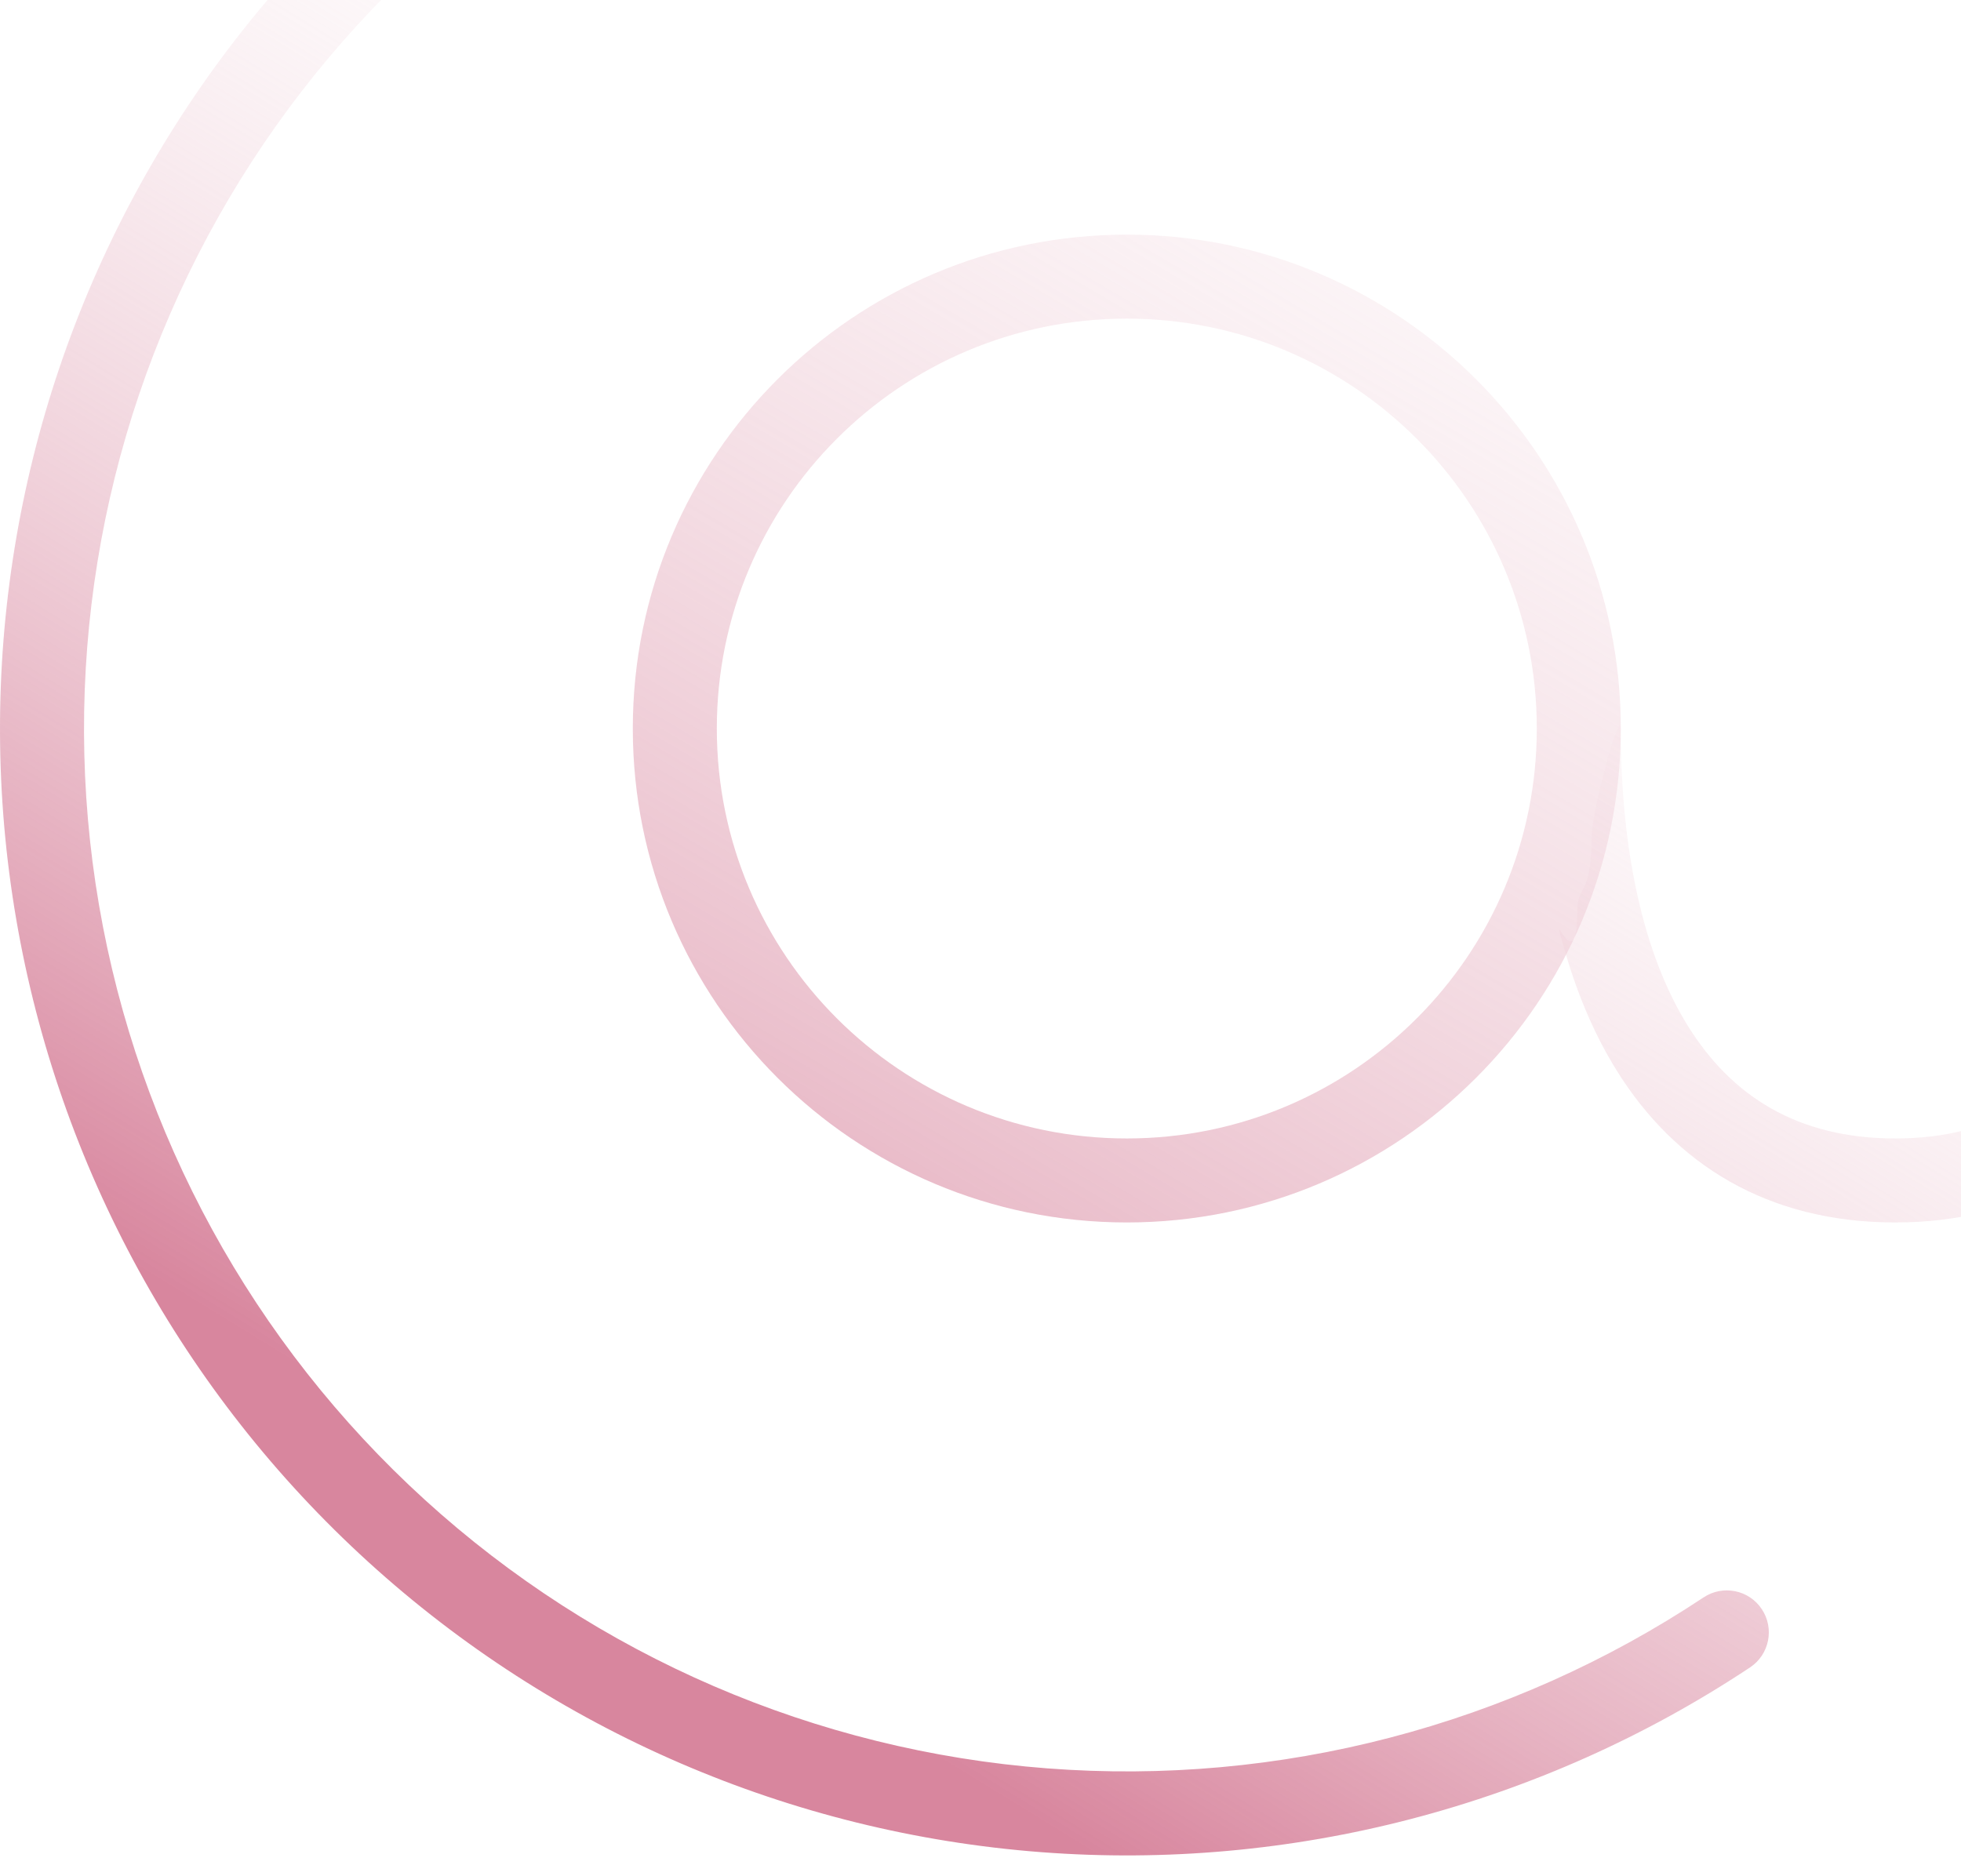
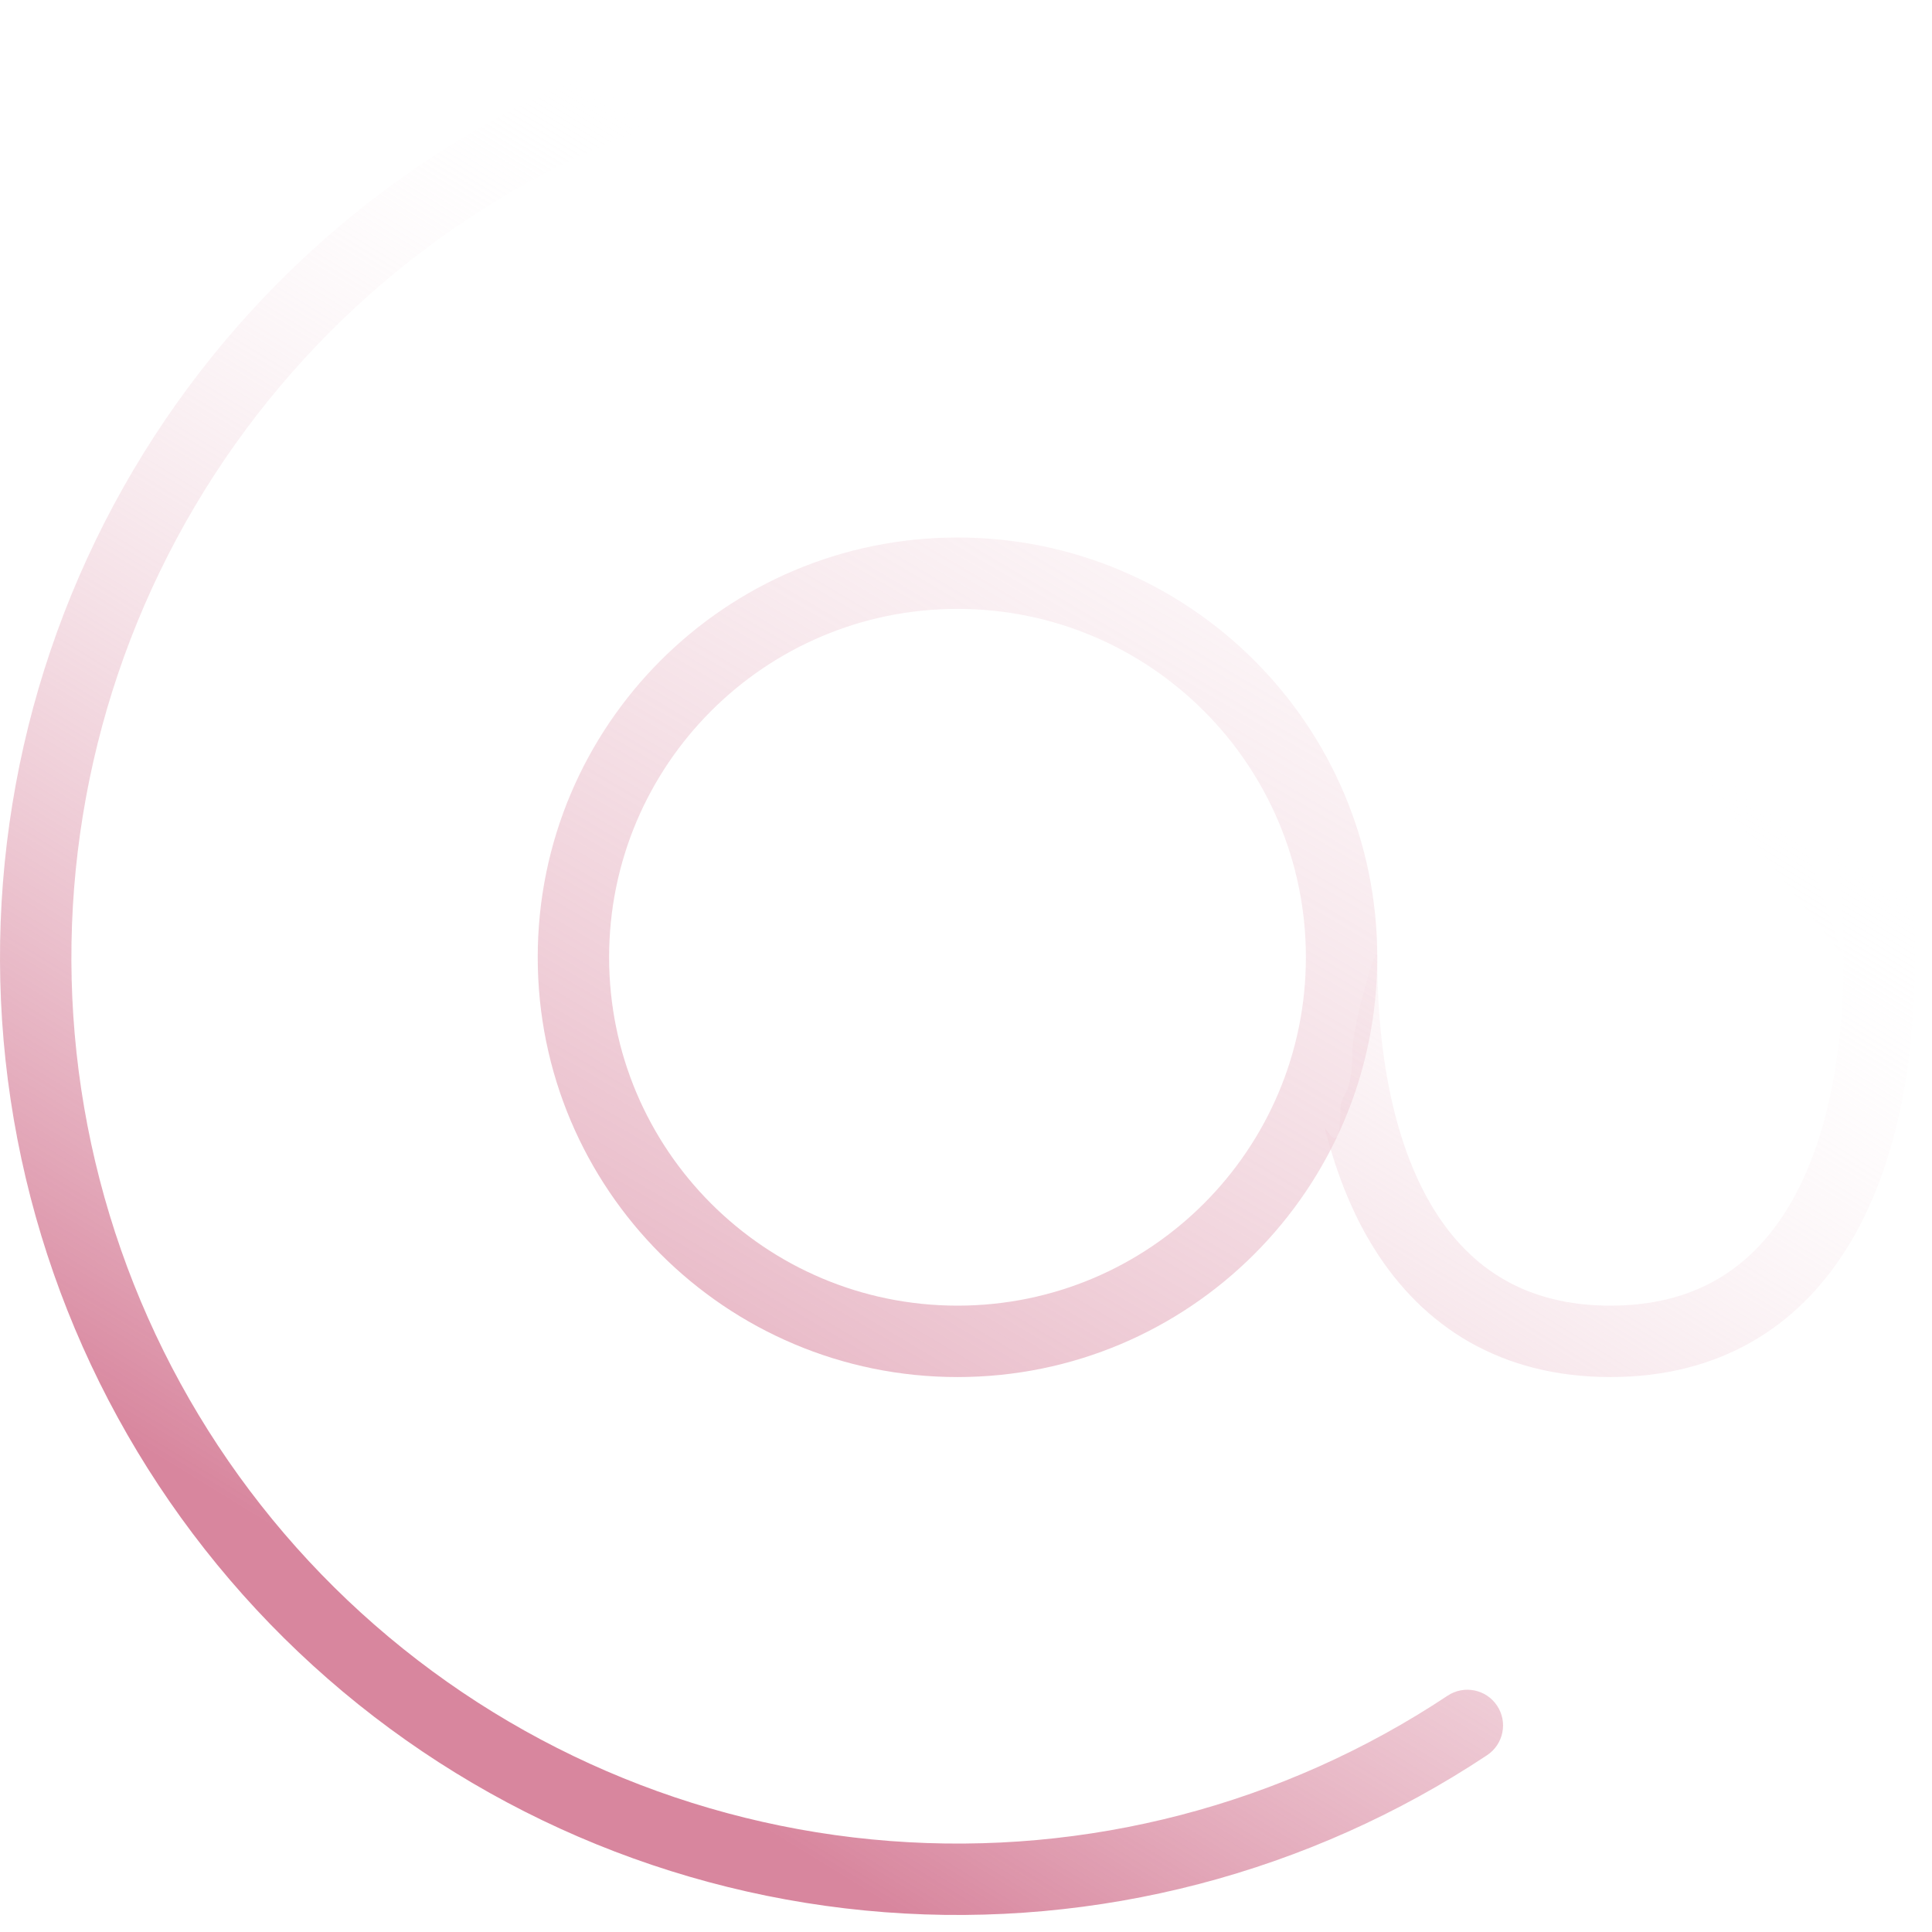
- <svg xmlns="http://www.w3.org/2000/svg" width="69" height="66" viewBox="0 0 69 66" fill="none">
-   <path fill-rule="evenodd" clip-rule="evenodd" d="M39.648 11.213C31.68 11.213 25.222 17.671 25.222 25.639C25.222 33.606 31.68 40.064 39.648 40.064C47.615 40.064 54.074 33.606 54.074 25.639C54.074 17.671 47.615 11.213 39.648 11.213ZM22.266 25.639C22.266 16.039 30.048 8.257 39.648 8.257C49.247 8.257 57.03 16.039 57.03 25.639C57.03 35.238 49.247 43.02 39.648 43.02C30.048 43.02 22.266 35.238 22.266 25.639Z" fill="url(#paint0_linear_4959_19591)" />
-   <path fill-rule="evenodd" clip-rule="evenodd" d="M48.583 -9.939C40.654 -11.93 32.287 -11.216 24.811 -7.91C17.334 -4.605 11.175 1.103 7.312 8.308C3.449 15.512 2.102 23.8 3.485 31.857C4.869 39.914 8.904 47.278 14.949 52.781C20.994 58.284 28.704 61.61 36.855 62.232C45.007 62.855 53.132 60.737 59.942 56.215C60.623 55.763 61.54 55.949 61.991 56.629C62.443 57.309 62.258 58.226 61.578 58.678C54.218 63.564 45.438 65.852 36.63 65.18C27.823 64.508 19.491 60.913 12.959 54.967C6.427 49.021 2.067 41.063 0.572 32.357C-0.923 23.651 0.532 14.695 4.707 6.911C8.881 -0.874 15.536 -7.042 23.615 -10.614C31.694 -14.186 40.735 -14.958 49.303 -12.806C57.87 -10.655 65.474 -5.705 70.907 1.26C76.341 8.225 79.293 16.805 79.295 25.638C79.295 30.172 78.48 34.461 76.488 37.666C74.44 40.959 71.192 43.02 66.684 43.02C62.177 43.02 58.928 40.959 56.881 37.666C56.126 36.452 55.54 35.082 55.103 33.603C54.388 31.177 55.5 34.816 55.5 32C55.5 31.184 56 31.5 56 29.5C56 28.5 57.029 24.822 57.029 25.639C57.029 29.891 57.805 33.555 59.391 36.105C60.922 38.567 63.24 40.064 66.684 40.064C70.129 40.064 72.447 38.567 73.977 36.105C75.563 33.555 76.339 29.891 76.339 25.639M48.583 -9.939C56.511 -7.949 63.548 -3.367 68.577 3.079L48.583 -9.939ZM68.577 3.079C73.605 9.524 76.337 17.464 76.339 25.639L68.577 3.079Z" fill="url(#paint1_linear_4959_19591)" />
+ <svg xmlns="http://www.w3.org/2000/svg" width="80px" height="80px" viewBox="0 0 80 80" version="1.1">
  <defs>
-     <linearGradient id="paint0_linear_4959_19591" x1="22.17" y1="59.904" x2="63.41" y2="-9.955" gradientUnits="userSpaceOnUse">
-       <stop stop-color="#D8869E" />
-       <stop offset="1" stop-color="white" stop-opacity="0" />
+     <linearGradient x1="-0.274%" y1="148.565%" x2="118.355%" y2="-52.385%" id="linearGradient-1">
+       <stop stop-color="#D8869E" offset="0%" />
+       <stop stop-color="#FFFFFF" stop-opacity="0" offset="100%" />
    </linearGradient>
-     <linearGradient id="paint1_linear_4959_19591" x1="25.497" y1="57.317" x2="55.428" y2="8.541" gradientUnits="userSpaceOnUse">
-       <stop stop-color="#D8869E" />
-       <stop offset="1" stop-color="white" stop-opacity="0" />
+     <linearGradient x1="32.154%" y1="89.939%" x2="69.901%" y2="28.426%" id="linearGradient-2">
+       <stop stop-color="#D8869E" offset="0%" />
+       <stop stop-color="#FFFFFF" stop-opacity="0" offset="100%" />
    </linearGradient>
  </defs>
+   <g id="Page-1" stroke="none" stroke-width="1" fill="none" fill-rule="evenodd">
+     <g id="social" transform="translate(-0, -0.000014)">
+       <path d="M39.648,25.213 C31.68,25.213 25.222,31.671 25.222,39.639 C25.222,47.606 31.68,54.064 39.648,54.064 C47.615,54.064 54.074,47.606 54.074,39.639 C54.074,31.671 47.615,25.213 39.648,25.213 Z M22.266,39.639 C22.266,30.039 30.048,22.257 39.648,22.257 C49.247,22.257 57.03,30.039 57.03,39.639 C57.03,49.238 49.247,57.021 39.648,57.021 C30.048,57.021 22.266,49.238 22.266,39.639 Z" id="Shape" fill="url(#linearGradient-1)" />
+       <path d="M48.583,4.061 C40.654,2.07 32.287,2.784 24.811,6.09 C17.334,9.395 11.175,15.103 7.312,22.308 C3.449,29.512 2.102,37.8 3.485,45.857 C4.869,53.914 8.904,61.278 14.949,66.781 C20.994,72.284 28.704,75.61 36.855,76.232 C45.007,76.855 53.132,74.737 59.942,70.215 C60.623,69.763 61.54,69.949 61.991,70.629 C62.443,71.309 62.258,72.226 61.578,72.678 C54.218,77.564 45.438,79.852 36.63,79.18 C27.823,78.508 19.491,74.913 12.959,68.967 C6.427,63.021 2.067,55.064 0.572,46.357 C-0.923,37.651 0.532,28.695 4.707,20.911 C8.881,13.126 15.536,6.958 23.615,3.386 C31.694,-0.186 40.735,-0.958 49.303,1.194 C57.87,3.345 65.474,8.295 70.907,15.26 C76.341,22.225 79.293,30.805 79.295,39.638 C79.295,44.173 78.48,48.461 76.488,51.666 C74.44,54.96 71.192,57.021 66.684,57.021 C62.177,57.021 58.928,54.96 56.881,51.666 C56.126,50.452 55.54,49.082 55.103,47.603 C54.388,45.177 55.5,48.817 55.5,46 C55.5,45.184 56,45.5 56,43.5 C56,42.5 57.03,38.822 57.03,39.639 C57.03,43.891 57.805,47.555 59.391,50.105 C60.922,52.567 63.24,54.064 66.684,54.064 C70.129,54.064 72.447,52.567 73.977,50.105 C75.563,47.555 76.339,43.891 76.339,39.639 M48.583,4.061 C56.511,6.052 63.548,10.633 68.577,17.079 L48.583,4.061 Z M68.577,17.079 C73.605,23.524 76.337,31.464 76.339,39.639 L68.577,17.079 Z" id="Shape" fill="url(#linearGradient-2)" />
+     </g>
+   </g>
</svg>
